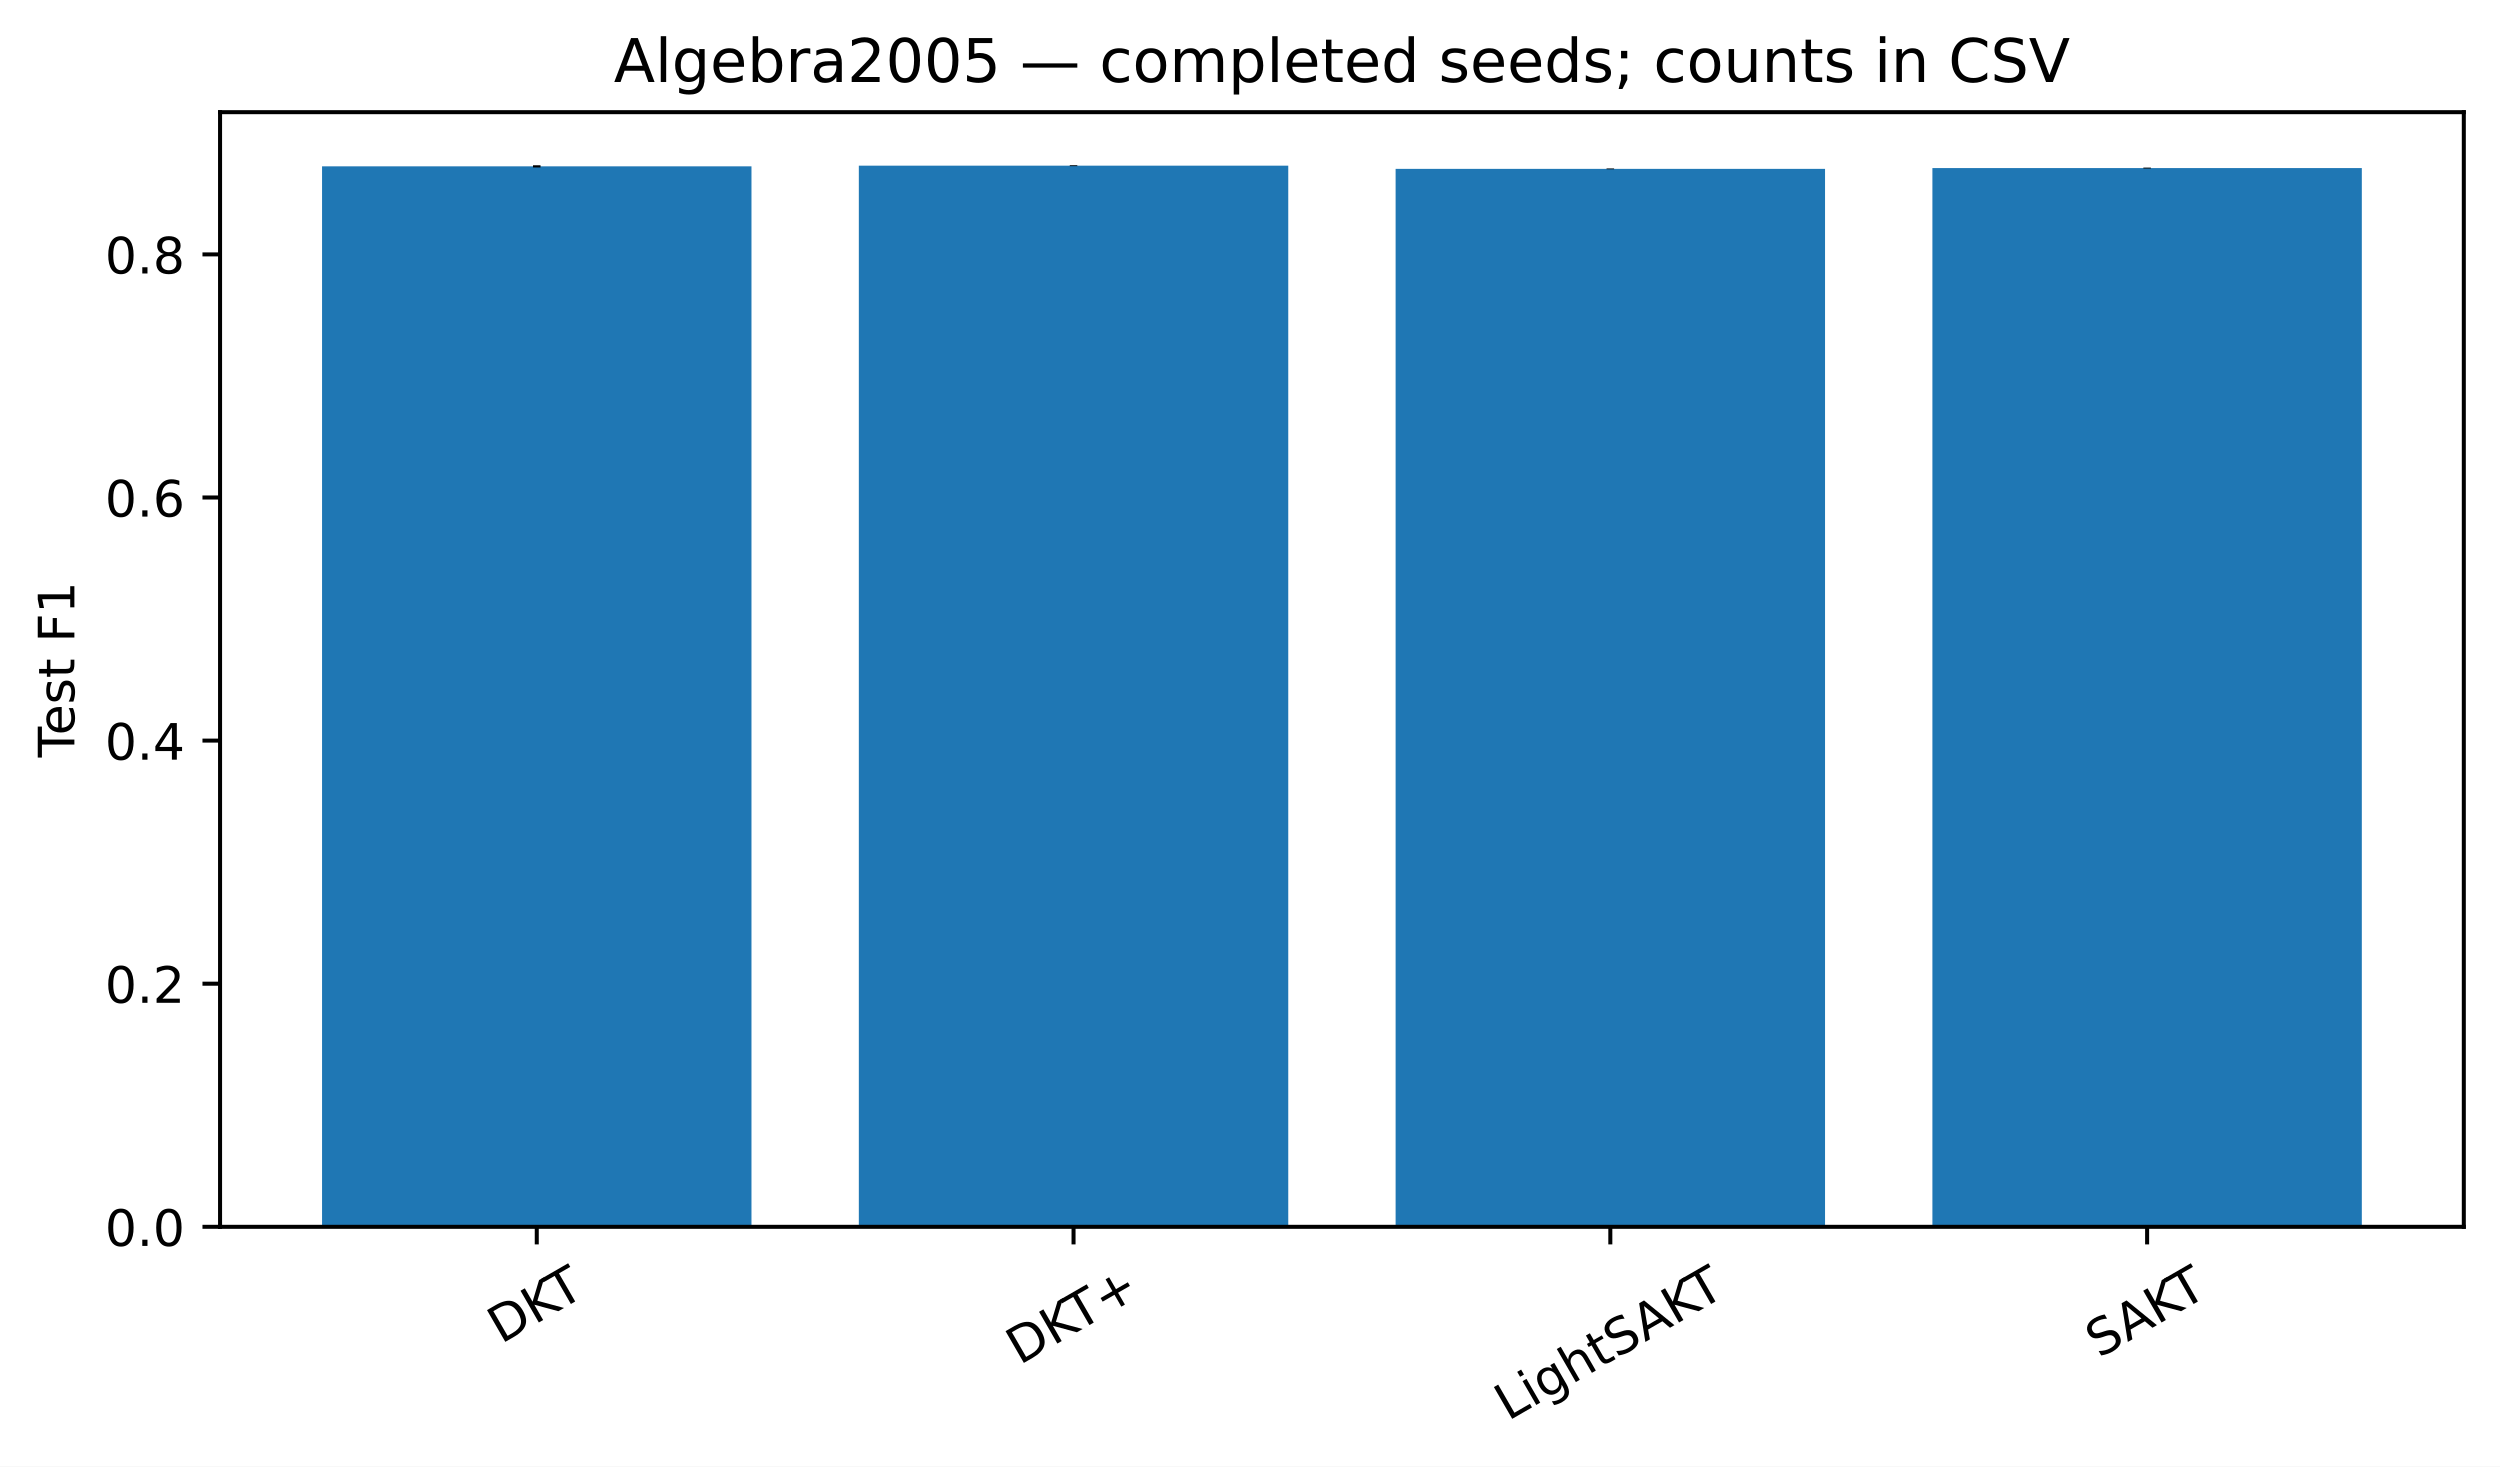
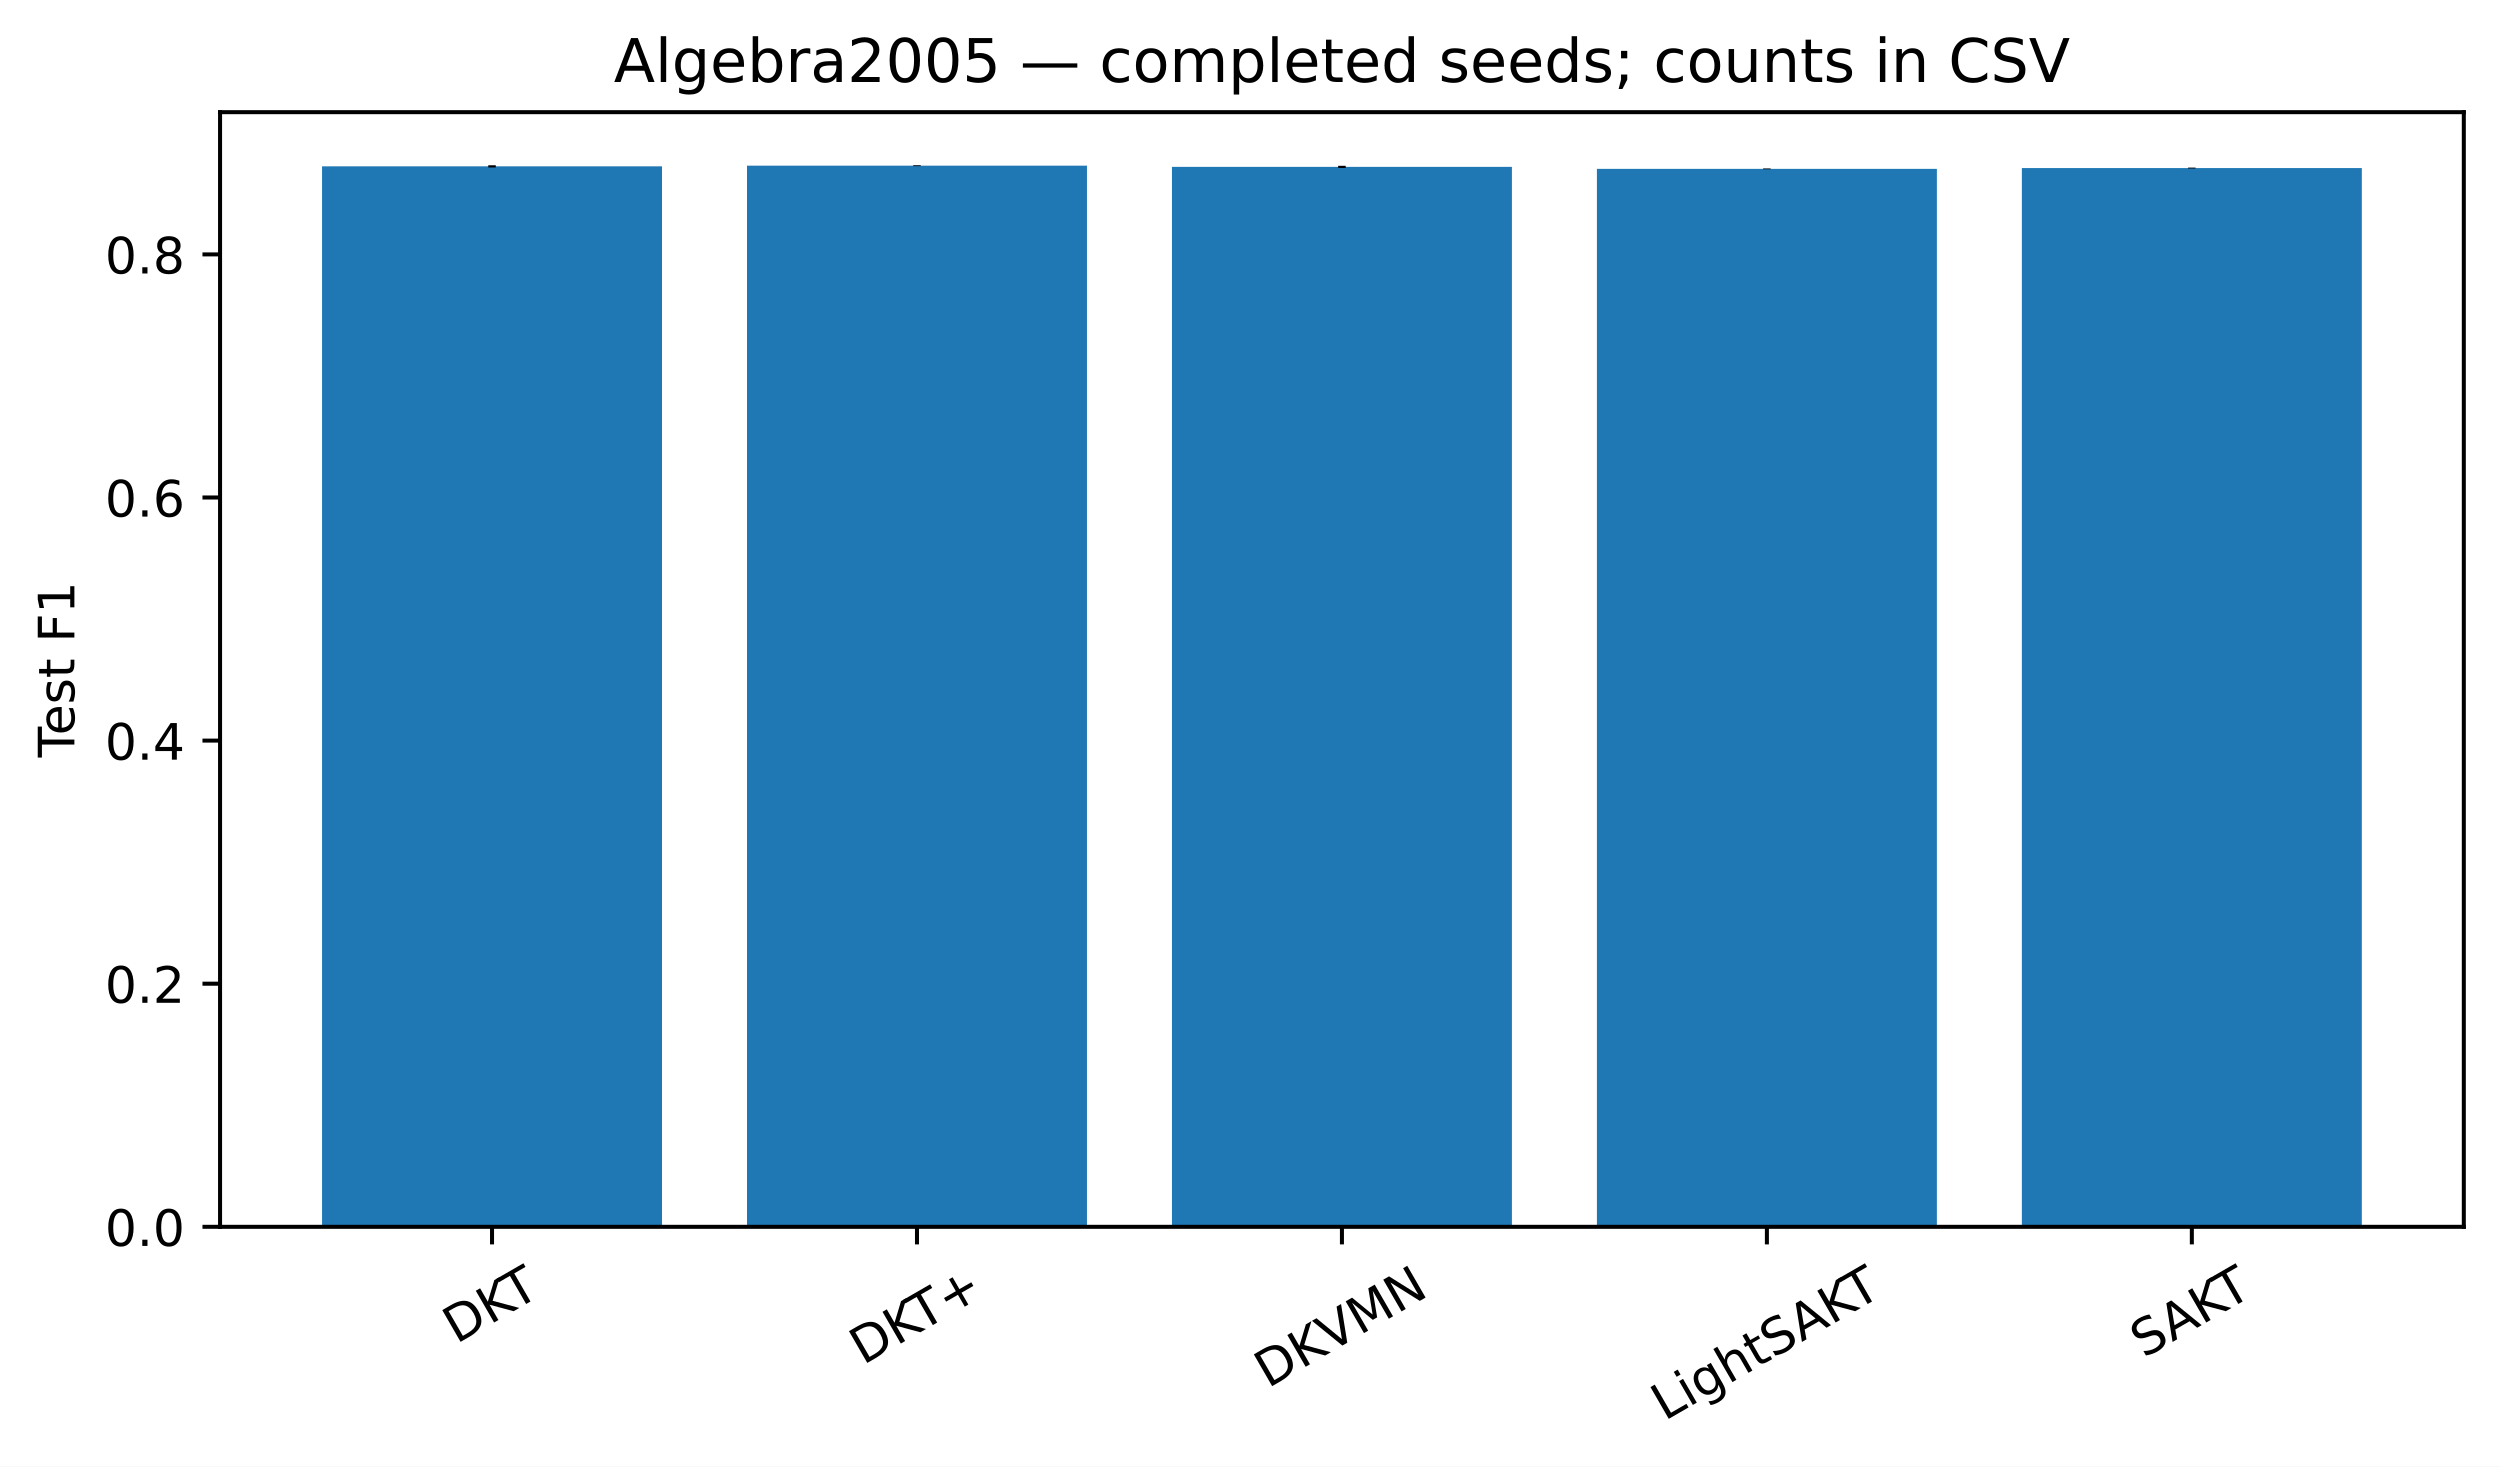
<svg xmlns="http://www.w3.org/2000/svg" xmlns:xlink="http://www.w3.org/1999/xlink" width="497.381pt" height="291.771pt" viewBox="0 0 497.381 291.771" version="1.1">
  <defs>
    <style type="text/css">*{stroke-linejoin: round; stroke-linecap: butt}</style>
  </defs>
  <g id="figure_1">
    <g id="patch_1">
      <path d="M 0 291.771  L 497.381 291.771  L 497.381 0  L 0 0  z " style="fill: #ffffff" />
    </g>
    <g id="axes_1">
      <g id="patch_2">
        <path d="M 43.781 244.078  L 490.181 244.078  L 490.181 22.318  L 43.781 22.318  z " style="fill: #ffffff" />
      </g>
      <g id="patch_3">
-         <path d="M 64.072 244.078  L 149.508 244.078  L 149.508 33.098  L 64.072 33.098  z " clip-path="url(#pa6c4ea3e25)" style="fill: #1f77b4" />
+         <path d="M 64.072 244.078  L 131.709 244.078  L 131.709 33.098  L 64.072 33.098  z " clip-path="url(#pa6c4ea3e25)" style="fill: #1f77b4" />
      </g>
      <g id="patch_4">
-         <path d="M 170.866 244.078  L 256.302 244.078  L 256.302 32.962  L 170.866 32.962  z " clip-path="url(#pa6c4ea3e25)" style="fill: #1f77b4" />
+         <path d="M 148.618 244.078  L 216.254 244.078  L 216.254 32.962  L 148.618 32.962  z " clip-path="url(#pa6c4ea3e25)" style="fill: #1f77b4" />
      </g>
      <g id="patch_5">
-         <path d="M 277.661 244.078  L 363.096 244.078  L 363.096 33.597  L 277.661 33.597  z " clip-path="url(#pa6c4ea3e25)" style="fill: #1f77b4" />
+         <path d="M 233.163 244.078  L 300.799 244.078  L 300.799 33.204  L 233.163 33.204  z " clip-path="url(#pa6c4ea3e25)" style="fill: #1f77b4" />
      </g>
      <g id="patch_6">
-         <path d="M 384.455 244.078  L 469.89 244.078  L 469.89 33.439  L 384.455 33.439  z " clip-path="url(#pa6c4ea3e25)" style="fill: #1f77b4" />
+         <path d="M 317.709 244.078  L 385.345 244.078  L 385.345 33.597  L 317.709 33.597  z " clip-path="url(#pa6c4ea3e25)" style="fill: #1f77b4" />
+       </g>
+       <g id="patch_7">
+         <path d="M 402.254 244.078  L 469.89 244.078  L 469.89 33.439  L 402.254 33.439  z " clip-path="url(#pa6c4ea3e25)" style="fill: #1f77b4" />
      </g>
      <g id="matplotlib.axis_1">
        <g id="xtick_1">
          <g id="line2d_1">
            <defs>
              <path id="m38be9c3dd9" d="M 0 0  L 0 3.5  " style="stroke: #000000; stroke-width: 0.8" />
            </defs>
            <g>
-               <use xlink:href="#m38be9c3dd9" x="106.79" y="244.078" style="stroke: #000000; stroke-width: 0.8" />
+               <use xlink:href="#m38be9c3dd9" x="97.89" y="244.078" style="stroke: #000000; stroke-width: 0.8" />
            </g>
          </g>
          <g id="text_1">
-             <g transform="translate(99.68656 267.4539) rotate(-30) scale(0.1 -0.1)">
+             <g transform="translate(90.78704 267.4539) rotate(-30) scale(0.1 -0.1)">
              <defs>
                <path id="DejaVuSans-44" d="M 1259 4147  L 1259 519  L 2022 519  Q 2988 519 3436 956  Q 3884 1394 3884 2338  Q 3884 3275 3436 3711  Q 2988 4147 2022 4147  L 1259 4147  z M 628 4666  L 1925 4666  Q 3281 4666 3915 4102  Q 4550 3538 4550 2338  Q 4550 1131 3912 565  Q 3275 0 1925 0  L 628 0  L 628 4666  z " transform="scale(0.015625)" />
                <path id="DejaVuSans-4b" d="M 628 4666  L 1259 4666  L 1259 2694  L 3353 4666  L 4166 4666  L 1850 2491  L 4331 0  L 3500 0  L 1259 2247  L 1259 0  L 628 0  L 628 4666  z " transform="scale(0.015625)" />
                <path id="DejaVuSans-54" d="M -19 4666  L 3928 4666  L 3928 4134  L 2272 4134  L 2272 0  L 1638 0  L 1638 4134  L -19 4134  L -19 4666  z " transform="scale(0.015625)" />
              </defs>
              <use xlink:href="#DejaVuSans-44" />
              <use xlink:href="#DejaVuSans-4b" x="77.002" />
              <use xlink:href="#DejaVuSans-54" x="134.828" />
            </g>
          </g>
        </g>
        <g id="xtick_2">
          <g id="line2d_2">
            <g>
-               <use xlink:href="#m38be9c3dd9" x="213.584" y="244.078" style="stroke: #000000; stroke-width: 0.8" />
+               <use xlink:href="#m38be9c3dd9" x="182.436" y="244.078" style="stroke: #000000; stroke-width: 0.8" />
            </g>
          </g>
          <g id="text_2">
-             <g transform="translate(202.8523 271.6437) rotate(-30) scale(0.1 -0.1)">
+             <g transform="translate(171.704 271.6437) rotate(-30) scale(0.1 -0.1)">
              <defs>
                <path id="DejaVuSans-2b" d="M 2944 4013  L 2944 2272  L 4684 2272  L 4684 1741  L 2944 1741  L 2944 0  L 2419 0  L 2419 1741  L 678 1741  L 678 2272  L 2419 2272  L 2419 4013  L 2944 4013  z " transform="scale(0.015625)" />
              </defs>
              <use xlink:href="#DejaVuSans-44" />
              <use xlink:href="#DejaVuSans-4b" x="77.002" />
              <use xlink:href="#DejaVuSans-54" x="134.828" />
              <use xlink:href="#DejaVuSans-2b" x="195.912" />
            </g>
          </g>
        </g>
        <g id="xtick_3">
          <g id="line2d_3">
            <g>
-               <use xlink:href="#m38be9c3dd9" x="320.378" y="244.078" style="stroke: #000000; stroke-width: 0.8" />
+               <use xlink:href="#m38be9c3dd9" x="266.981" y="244.078" style="stroke: #000000; stroke-width: 0.8" />
            </g>
          </g>
          <g id="text_3">
-             <g transform="translate(300.0107 282.7703) rotate(-30) scale(0.1 -0.1)">
+             <g transform="translate(252.2495 276.2625) rotate(-30) scale(0.1 -0.1)">
+               <defs>
+                 <path id="DejaVuSans-56" d="M 1831 0  L 50 4666  L 709 4666  L 2188 738  L 3669 4666  L 4325 4666  L 2547 0  L 1831 0  z " transform="scale(0.015625)" />
+                 <path id="DejaVuSans-4d" d="M 628 4666  L 1569 4666  L 2759 1491  L 3956 4666  L 4897 4666  L 4897 0  L 4281 0  L 4281 4097  L 3078 897  L 2444 897  L 1241 4097  L 1241 0  L 628 0  L 628 4666  z " transform="scale(0.015625)" />
+                 <path id="DejaVuSans-4e" d="M 628 4666  L 1478 4666  L 3547 763  L 3547 4666  L 4159 4666  L 4159 0  L 3309 0  L 1241 3903  L 1241 0  L 628 0  L 628 4666  z " transform="scale(0.015625)" />
+               </defs>
+               <use xlink:href="#DejaVuSans-44" />
+               <use xlink:href="#DejaVuSans-4b" x="77.002" />
+               <use xlink:href="#DejaVuSans-56" x="142.578" />
+               <use xlink:href="#DejaVuSans-4d" x="210.986" />
+               <use xlink:href="#DejaVuSans-4e" x="297.266" />
+             </g>
+           </g>
+         </g>
+         <g id="xtick_4">
+           <g id="line2d_4">
+             <g>
+               <use xlink:href="#m38be9c3dd9" x="351.527" y="244.078" style="stroke: #000000; stroke-width: 0.8" />
+             </g>
+           </g>
+           <g id="text_4">
+             <g transform="translate(331.159 282.7703) rotate(-30) scale(0.1 -0.1)">
              <defs>
                <path id="DejaVuSans-4c" d="M 628 4666  L 1259 4666  L 1259 531  L 3531 531  L 3531 0  L 628 0  L 628 4666  z " transform="scale(0.015625)" />
                <path id="DejaVuSans-69" d="M 603 3500  L 1178 3500  L 1178 0  L 603 0  L 603 3500  z M 603 4863  L 1178 4863  L 1178 4134  L 603 4134  L 603 4863  z " transform="scale(0.015625)" />
                <path id="DejaVuSans-67" d="M 2906 1791  Q 2906 2416 2648 2759  Q 2391 3103 1925 3103  Q 1463 3103 1205 2759  Q 947 2416 947 1791  Q 947 1169 1205 825  Q 1463 481 1925 481  Q 2391 481 2648 825  Q 2906 1169 2906 1791  z M 3481 434  Q 3481 -459 3084 -895  Q 2688 -1331 1869 -1331  Q 1566 -1331 1297 -1286  Q 1028 -1241 775 -1147  L 775 -588  Q 1028 -725 1275 -790  Q 1522 -856 1778 -856  Q 2344 -856 2625 -561  Q 2906 -266 2906 331  L 2906 616  Q 2728 306 2450 153  Q 2172 0 1784 0  Q 1141 0 747 490  Q 353 981 353 1791  Q 353 2603 747 3093  Q 1141 3584 1784 3584  Q 2172 3584 2450 3431  Q 2728 3278 2906 2969  L 2906 3500  L 3481 3500  L 3481 434  z " transform="scale(0.015625)" />
                <path id="DejaVuSans-68" d="M 3513 2113  L 3513 0  L 2938 0  L 2938 2094  Q 2938 2591 2744 2837  Q 2550 3084 2163 3084  Q 1697 3084 1428 2787  Q 1159 2491 1159 1978  L 1159 0  L 581 0  L 581 4863  L 1159 4863  L 1159 2956  Q 1366 3272 1645 3428  Q 1925 3584 2291 3584  Q 2894 3584 3203 3211  Q 3513 2838 3513 2113  z " transform="scale(0.015625)" />
                <path id="DejaVuSans-74" d="M 1172 4494  L 1172 3500  L 2356 3500  L 2356 3053  L 1172 3053  L 1172 1153  Q 1172 725 1289 603  Q 1406 481 1766 481  L 2356 481  L 2356 0  L 1766 0  Q 1100 0 847 248  Q 594 497 594 1153  L 594 3053  L 172 3053  L 172 3500  L 594 3500  L 594 4494  L 1172 4494  z " transform="scale(0.015625)" />
                <path id="DejaVuSans-53" d="M 3425 4513  L 3425 3897  Q 3066 4069 2747 4153  Q 2428 4238 2131 4238  Q 1616 4238 1336 4038  Q 1056 3838 1056 3469  Q 1056 3159 1242 3001  Q 1428 2844 1947 2747  L 2328 2669  Q 3034 2534 3370 2195  Q 3706 1856 3706 1288  Q 3706 609 3251 259  Q 2797 -91 1919 -91  Q 1588 -91 1214 -16  Q 841 59 441 206  L 441 856  Q 825 641 1194 531  Q 1563 422 1919 422  Q 2459 422 2753 634  Q 3047 847 3047 1241  Q 3047 1584 2836 1778  Q 2625 1972 2144 2069  L 1759 2144  Q 1053 2284 737 2584  Q 422 2884 422 3419  Q 422 4038 858 4394  Q 1294 4750 2059 4750  Q 2388 4750 2728 4690  Q 3069 4631 3425 4513  z " transform="scale(0.015625)" />
                <path id="DejaVuSans-41" d="M 2188 4044  L 1331 1722  L 3047 1722  L 2188 4044  z M 1831 4666  L 2547 4666  L 4325 0  L 3669 0  L 3244 1197  L 1141 1197  L 716 0  L 50 0  L 1831 4666  z " transform="scale(0.015625)" />
              </defs>
              <use xlink:href="#DejaVuSans-4c" />
              <use xlink:href="#DejaVuSans-69" x="55.713" />
              <use xlink:href="#DejaVuSans-67" x="83.496" />
              <use xlink:href="#DejaVuSans-68" x="146.973" />
              <use xlink:href="#DejaVuSans-74" x="210.352" />
              <use xlink:href="#DejaVuSans-53" x="249.561" />
              <use xlink:href="#DejaVuSans-41" x="314.912" />
              <use xlink:href="#DejaVuSans-4b" x="383.32" />
              <use xlink:href="#DejaVuSans-54" x="441.146" />
            </g>
          </g>
        </g>
-         <g id="xtick_4">
-           <g id="line2d_4">
-             <g>
-               <use xlink:href="#m38be9c3dd9" x="427.173" y="244.078" style="stroke: #000000; stroke-width: 0.8" />
-             </g>
-           </g>
-           <g id="text_4">
-             <g transform="translate(417.6113 270.2922) rotate(-30) scale(0.1 -0.1)">
+         <g id="xtick_5">
+           <g id="line2d_5">
+             <g>
+               <use xlink:href="#m38be9c3dd9" x="436.072" y="244.078" style="stroke: #000000; stroke-width: 0.8" />
+             </g>
+           </g>
+           <g id="text_5">
+             <g transform="translate(426.5108 270.2922) rotate(-30) scale(0.1 -0.1)">
              <use xlink:href="#DejaVuSans-53" />
              <use xlink:href="#DejaVuSans-41" x="65.352" />
              <use xlink:href="#DejaVuSans-4b" x="133.76" />
              <use xlink:href="#DejaVuSans-54" x="191.586" />
            </g>
          </g>
        </g>
      </g>
      <g id="matplotlib.axis_2">
        <g id="ytick_1">
-           <g id="line2d_5">
+           <g id="line2d_6">
            <defs>
              <path id="m2582f6ab5c" d="M 0 0  L -3.5 0  " style="stroke: #000000; stroke-width: 0.8" />
            </defs>
            <g>
              <use xlink:href="#m2582f6ab5c" x="43.781" y="244.078" style="stroke: #000000; stroke-width: 0.8" />
            </g>
          </g>
-           <g id="text_5">
+           <g id="text_6">
            <g transform="translate(20.87813 247.8773) scale(0.1 -0.1)">
              <defs>
                <path id="DejaVuSans-30" d="M 2034 4250  Q 1547 4250 1301 3770  Q 1056 3291 1056 2328  Q 1056 1369 1301 889  Q 1547 409 2034 409  Q 2525 409 2770 889  Q 3016 1369 3016 2328  Q 3016 3291 2770 3770  Q 2525 4250 2034 4250  z M 2034 4750  Q 2819 4750 3233 4129  Q 3647 3509 3647 2328  Q 3647 1150 3233 529  Q 2819 -91 2034 -91  Q 1250 -91 836 529  Q 422 1150 422 2328  Q 422 3509 836 4129  Q 1250 4750 2034 4750  z " transform="scale(0.015625)" />
                <path id="DejaVuSans-2e" d="M 684 794  L 1344 794  L 1344 0  L 684 0  L 684 794  z " transform="scale(0.015625)" />
              </defs>
              <use xlink:href="#DejaVuSans-30" />
              <use xlink:href="#DejaVuSans-2e" x="63.623" />
              <use xlink:href="#DejaVuSans-30" x="95.41" />
            </g>
          </g>
        </g>
        <g id="ytick_2">
-           <g id="line2d_6">
+           <g id="line2d_7">
            <g>
              <use xlink:href="#m2582f6ab5c" x="43.781" y="195.711" style="stroke: #000000; stroke-width: 0.8" />
            </g>
          </g>
-           <g id="text_6">
+           <g id="text_7">
            <g transform="translate(20.87813 199.5107) scale(0.1 -0.1)">
              <defs>
                <path id="DejaVuSans-32" d="M 1228 531  L 3431 531  L 3431 0  L 469 0  L 469 531  Q 828 903 1448 1529  Q 2069 2156 2228 2338  Q 2531 2678 2651 2914  Q 2772 3150 2772 3378  Q 2772 3750 2511 3984  Q 2250 4219 1831 4219  Q 1534 4219 1204 4116  Q 875 4013 500 3803  L 500 4441  Q 881 4594 1212 4672  Q 1544 4750 1819 4750  Q 2544 4750 2975 4387  Q 3406 4025 3406 3419  Q 3406 3131 3298 2873  Q 3191 2616 2906 2266  Q 2828 2175 2409 1742  Q 1991 1309 1228 531  z " transform="scale(0.015625)" />
              </defs>
              <use xlink:href="#DejaVuSans-30" />
              <use xlink:href="#DejaVuSans-2e" x="63.623" />
              <use xlink:href="#DejaVuSans-32" x="95.41" />
            </g>
          </g>
        </g>
        <g id="ytick_3">
-           <g id="line2d_7">
+           <g id="line2d_8">
            <g>
              <use xlink:href="#m2582f6ab5c" x="43.781" y="147.345" style="stroke: #000000; stroke-width: 0.8" />
            </g>
          </g>
-           <g id="text_7">
+           <g id="text_8">
            <g transform="translate(20.87813 151.144) scale(0.1 -0.1)">
              <defs>
                <path id="DejaVuSans-34" d="M 2419 4116  L 825 1625  L 2419 1625  L 2419 4116  z M 2253 4666  L 3047 4666  L 3047 1625  L 3713 1625  L 3713 1100  L 3047 1100  L 3047 0  L 2419 0  L 2419 1100  L 313 1100  L 313 1709  L 2253 4666  z " transform="scale(0.015625)" />
              </defs>
              <use xlink:href="#DejaVuSans-30" />
              <use xlink:href="#DejaVuSans-2e" x="63.623" />
              <use xlink:href="#DejaVuSans-34" x="95.41" />
            </g>
          </g>
        </g>
        <g id="ytick_4">
-           <g id="line2d_8">
+           <g id="line2d_9">
            <g>
              <use xlink:href="#m2582f6ab5c" x="43.781" y="98.978" style="stroke: #000000; stroke-width: 0.8" />
            </g>
          </g>
-           <g id="text_8">
+           <g id="text_9">
            <g transform="translate(20.87813 102.7774) scale(0.1 -0.1)">
              <defs>
                <path id="DejaVuSans-36" d="M 2113 2584  Q 1688 2584 1439 2293  Q 1191 2003 1191 1497  Q 1191 994 1439 701  Q 1688 409 2113 409  Q 2538 409 2786 701  Q 3034 994 3034 1497  Q 3034 2003 2786 2293  Q 2538 2584 2113 2584  z M 3366 4563  L 3366 3988  Q 3128 4100 2886 4159  Q 2644 4219 2406 4219  Q 1781 4219 1451 3797  Q 1122 3375 1075 2522  Q 1259 2794 1537 2939  Q 1816 3084 2150 3084  Q 2853 3084 3261 2657  Q 3669 2231 3669 1497  Q 3669 778 3244 343  Q 2819 -91 2113 -91  Q 1303 -91 875 529  Q 447 1150 447 2328  Q 447 3434 972 4092  Q 1497 4750 2381 4750  Q 2619 4750 2861 4703  Q 3103 4656 3366 4563  z " transform="scale(0.015625)" />
              </defs>
              <use xlink:href="#DejaVuSans-30" />
              <use xlink:href="#DejaVuSans-2e" x="63.623" />
              <use xlink:href="#DejaVuSans-36" x="95.41" />
            </g>
          </g>
        </g>
        <g id="ytick_5">
-           <g id="line2d_9">
+           <g id="line2d_10">
            <g>
              <use xlink:href="#m2582f6ab5c" x="43.781" y="50.612" style="stroke: #000000; stroke-width: 0.8" />
            </g>
          </g>
-           <g id="text_9">
+           <g id="text_10">
            <g transform="translate(20.87813 54.41075) scale(0.1 -0.1)">
              <defs>
                <path id="DejaVuSans-38" d="M 2034 2216  Q 1584 2216 1326 1975  Q 1069 1734 1069 1313  Q 1069 891 1326 650  Q 1584 409 2034 409  Q 2484 409 2743 651  Q 3003 894 3003 1313  Q 3003 1734 2745 1975  Q 2488 2216 2034 2216  z M 1403 2484  Q 997 2584 770 2862  Q 544 3141 544 3541  Q 544 4100 942 4425  Q 1341 4750 2034 4750  Q 2731 4750 3128 4425  Q 3525 4100 3525 3541  Q 3525 3141 3298 2862  Q 3072 2584 2669 2484  Q 3125 2378 3379 2068  Q 3634 1759 3634 1313  Q 3634 634 3220 271  Q 2806 -91 2034 -91  Q 1263 -91 848 271  Q 434 634 434 1313  Q 434 1759 690 2068  Q 947 2378 1403 2484  z M 1172 3481  Q 1172 3119 1398 2916  Q 1625 2713 2034 2713  Q 2441 2713 2670 2916  Q 2900 3119 2900 3481  Q 2900 3844 2670 4047  Q 2441 4250 2034 4250  Q 1625 4250 1398 4047  Q 1172 3844 1172 3481  z " transform="scale(0.015625)" />
              </defs>
              <use xlink:href="#DejaVuSans-30" />
              <use xlink:href="#DejaVuSans-2e" x="63.623" />
              <use xlink:href="#DejaVuSans-38" x="95.41" />
            </g>
          </g>
        </g>
-         <g id="text_10">
+         <g id="text_11">
          <g transform="translate(14.79844 150.6895) rotate(-90) scale(0.1 -0.1)">
            <defs>
              <path id="DejaVuSans-65" d="M 3597 1894  L 3597 1613  L 953 1613  Q 991 1019 1311 708  Q 1631 397 2203 397  Q 2534 397 2845 478  Q 3156 559 3463 722  L 3463 178  Q 3153 47 2828 -22  Q 2503 -91 2169 -91  Q 1331 -91 842 396  Q 353 884 353 1716  Q 353 2575 817 3079  Q 1281 3584 2069 3584  Q 2775 3584 3186 3129  Q 3597 2675 3597 1894  z M 3022 2063  Q 3016 2534 2758 2815  Q 2500 3097 2075 3097  Q 1594 3097 1305 2825  Q 1016 2553 972 2059  L 3022 2063  z " transform="scale(0.015625)" />
              <path id="DejaVuSans-73" d="M 2834 3397  L 2834 2853  Q 2591 2978 2328 3040  Q 2066 3103 1784 3103  Q 1356 3103 1142 2972  Q 928 2841 928 2578  Q 928 2378 1081 2264  Q 1234 2150 1697 2047  L 1894 2003  Q 2506 1872 2764 1633  Q 3022 1394 3022 966  Q 3022 478 2636 193  Q 2250 -91 1575 -91  Q 1294 -91 989 -36  Q 684 19 347 128  L 347 722  Q 666 556 975 473  Q 1284 391 1588 391  Q 1994 391 2212 530  Q 2431 669 2431 922  Q 2431 1156 2273 1281  Q 2116 1406 1581 1522  L 1381 1569  Q 847 1681 609 1914  Q 372 2147 372 2553  Q 372 3047 722 3315  Q 1072 3584 1716 3584  Q 2034 3584 2315 3537  Q 2597 3491 2834 3397  z " transform="scale(0.015625)" />
              <path id="DejaVuSans-20" transform="scale(0.015625)" />
              <path id="DejaVuSans-46" d="M 628 4666  L 3309 4666  L 3309 4134  L 1259 4134  L 1259 2759  L 3109 2759  L 3109 2228  L 1259 2228  L 1259 0  L 628 0  L 628 4666  z " transform="scale(0.015625)" />
              <path id="DejaVuSans-31" d="M 794 531  L 1825 531  L 1825 4091  L 703 3866  L 703 4441  L 1819 4666  L 2450 4666  L 2450 531  L 3481 531  L 3481 0  L 794 0  L 794 531  z " transform="scale(0.015625)" />
            </defs>
            <use xlink:href="#DejaVuSans-54" />
            <use xlink:href="#DejaVuSans-65" x="44.084" />
            <use xlink:href="#DejaVuSans-73" x="105.607" />
            <use xlink:href="#DejaVuSans-74" x="157.707" />
            <use xlink:href="#DejaVuSans-20" x="196.916" />
            <use xlink:href="#DejaVuSans-46" x="228.703" />
            <use xlink:href="#DejaVuSans-31" x="286.223" />
          </g>
        </g>
      </g>
      <g id="LineCollection_1">
-         <path d="M 106.79 33.313  L 106.79 32.882  " clip-path="url(#pa6c4ea3e25)" style="fill: none; stroke: #000000; stroke-width: 1.5" />
-         <path d="M 213.584 33.046  L 213.584 32.878  " clip-path="url(#pa6c4ea3e25)" style="fill: none; stroke: #000000; stroke-width: 1.5" />
-         <path d="M 320.378 33.682  L 320.378 33.512  " clip-path="url(#pa6c4ea3e25)" style="fill: none; stroke: #000000; stroke-width: 1.5" />
-         <path d="M 427.173 33.529  L 427.173 33.349  " clip-path="url(#pa6c4ea3e25)" style="fill: none; stroke: #000000; stroke-width: 1.5" />
-       </g>
-       <g id="patch_7">
+         <path d="M 97.89 33.313  L 97.89 32.882  " clip-path="url(#pa6c4ea3e25)" style="fill: none; stroke: #000000; stroke-width: 1.5" />
+         <path d="M 182.436 33.046  L 182.436 32.878  " clip-path="url(#pa6c4ea3e25)" style="fill: none; stroke: #000000; stroke-width: 1.5" />
+         <path d="M 266.981 33.422  L 266.981 32.985  " clip-path="url(#pa6c4ea3e25)" style="fill: none; stroke: #000000; stroke-width: 1.5" />
+         <path d="M 351.527 33.682  L 351.527 33.512  " clip-path="url(#pa6c4ea3e25)" style="fill: none; stroke: #000000; stroke-width: 1.5" />
+         <path d="M 436.072 33.529  L 436.072 33.349  " clip-path="url(#pa6c4ea3e25)" style="fill: none; stroke: #000000; stroke-width: 1.5" />
+       </g>
+       <g id="patch_8">
        <path d="M 43.781 244.078  L 43.781 22.318  " style="fill: none; stroke: #000000; stroke-width: 0.8; stroke-linejoin: miter; stroke-linecap: square" />
      </g>
-       <g id="patch_8">
+       <g id="patch_9">
        <path d="M 490.181 244.078  L 490.181 22.318  " style="fill: none; stroke: #000000; stroke-width: 0.8; stroke-linejoin: miter; stroke-linecap: square" />
      </g>
-       <g id="patch_9">
+       <g id="patch_10">
        <path d="M 43.781 244.078  L 490.181 244.078  " style="fill: none; stroke: #000000; stroke-width: 0.8; stroke-linejoin: miter; stroke-linecap: square" />
      </g>
-       <g id="patch_10">
+       <g id="patch_11">
        <path d="M 43.781 22.318  L 490.181 22.318  " style="fill: none; stroke: #000000; stroke-width: 0.8; stroke-linejoin: miter; stroke-linecap: square" />
      </g>
-       <g id="text_11">
+       <g id="text_12">
        <g transform="translate(122.1188 16.31812) scale(0.12 -0.12)">
          <defs>
            <path id="DejaVuSans-6c" d="M 603 4863  L 1178 4863  L 1178 0  L 603 0  L 603 4863  z " transform="scale(0.015625)" />
            <path id="DejaVuSans-62" d="M 3116 1747  Q 3116 2381 2855 2742  Q 2594 3103 2138 3103  Q 1681 3103 1420 2742  Q 1159 2381 1159 1747  Q 1159 1113 1420 752  Q 1681 391 2138 391  Q 2594 391 2855 752  Q 3116 1113 3116 1747  z M 1159 2969  Q 1341 3281 1617 3432  Q 1894 3584 2278 3584  Q 2916 3584 3314 3078  Q 3713 2572 3713 1747  Q 3713 922 3314 415  Q 2916 -91 2278 -91  Q 1894 -91 1617 61  Q 1341 213 1159 525  L 1159 0  L 581 0  L 581 4863  L 1159 4863  L 1159 2969  z " transform="scale(0.015625)" />
            <path id="DejaVuSans-72" d="M 2631 2963  Q 2534 3019 2420 3045  Q 2306 3072 2169 3072  Q 1681 3072 1420 2755  Q 1159 2438 1159 1844  L 1159 0  L 581 0  L 581 3500  L 1159 3500  L 1159 2956  Q 1341 3275 1631 3429  Q 1922 3584 2338 3584  Q 2397 3584 2469 3576  Q 2541 3569 2628 3553  L 2631 2963  z " transform="scale(0.015625)" />
            <path id="DejaVuSans-61" d="M 2194 1759  Q 1497 1759 1228 1600  Q 959 1441 959 1056  Q 959 750 1161 570  Q 1363 391 1709 391  Q 2188 391 2477 730  Q 2766 1069 2766 1631  L 2766 1759  L 2194 1759  z M 3341 1997  L 3341 0  L 2766 0  L 2766 531  Q 2569 213 2275 61  Q 1981 -91 1556 -91  Q 1019 -91 701 211  Q 384 513 384 1019  Q 384 1609 779 1909  Q 1175 2209 1959 2209  L 2766 2209  L 2766 2266  Q 2766 2663 2505 2880  Q 2244 3097 1772 3097  Q 1472 3097 1187 3025  Q 903 2953 641 2809  L 641 3341  Q 956 3463 1253 3523  Q 1550 3584 1831 3584  Q 2591 3584 2966 3190  Q 3341 2797 3341 1997  z " transform="scale(0.015625)" />
            <path id="DejaVuSans-35" d="M 691 4666  L 3169 4666  L 3169 4134  L 1269 4134  L 1269 2991  Q 1406 3038 1543 3061  Q 1681 3084 1819 3084  Q 2600 3084 3056 2656  Q 3513 2228 3513 1497  Q 3513 744 3044 326  Q 2575 -91 1722 -91  Q 1428 -91 1123 -41  Q 819 9 494 109  L 494 744  Q 775 591 1075 516  Q 1375 441 1709 441  Q 2250 441 2565 725  Q 2881 1009 2881 1497  Q 2881 1984 2565 2268  Q 2250 2553 1709 2553  Q 1456 2553 1204 2497  Q 953 2441 691 2322  L 691 4666  z " transform="scale(0.015625)" />
            <path id="DejaVuSans-2014" d="M 313 1978  L 6088 1978  L 6088 1528  L 313 1528  L 313 1978  z " transform="scale(0.015625)" />
            <path id="DejaVuSans-63" d="M 3122 3366  L 3122 2828  Q 2878 2963 2633 3030  Q 2388 3097 2138 3097  Q 1578 3097 1268 2742  Q 959 2388 959 1747  Q 959 1106 1268 751  Q 1578 397 2138 397  Q 2388 397 2633 464  Q 2878 531 3122 666  L 3122 134  Q 2881 22 2623 -34  Q 2366 -91 2075 -91  Q 1284 -91 818 406  Q 353 903 353 1747  Q 353 2603 823 3093  Q 1294 3584 2113 3584  Q 2378 3584 2631 3529  Q 2884 3475 3122 3366  z " transform="scale(0.015625)" />
            <path id="DejaVuSans-6f" d="M 1959 3097  Q 1497 3097 1228 2736  Q 959 2375 959 1747  Q 959 1119 1226 758  Q 1494 397 1959 397  Q 2419 397 2687 759  Q 2956 1122 2956 1747  Q 2956 2369 2687 2733  Q 2419 3097 1959 3097  z M 1959 3584  Q 2709 3584 3137 3096  Q 3566 2609 3566 1747  Q 3566 888 3137 398  Q 2709 -91 1959 -91  Q 1206 -91 779 398  Q 353 888 353 1747  Q 353 2609 779 3096  Q 1206 3584 1959 3584  z " transform="scale(0.015625)" />
            <path id="DejaVuSans-6d" d="M 3328 2828  Q 3544 3216 3844 3400  Q 4144 3584 4550 3584  Q 5097 3584 5394 3201  Q 5691 2819 5691 2113  L 5691 0  L 5113 0  L 5113 2094  Q 5113 2597 4934 2840  Q 4756 3084 4391 3084  Q 3944 3084 3684 2787  Q 3425 2491 3425 1978  L 3425 0  L 2847 0  L 2847 2094  Q 2847 2600 2669 2842  Q 2491 3084 2119 3084  Q 1678 3084 1418 2786  Q 1159 2488 1159 1978  L 1159 0  L 581 0  L 581 3500  L 1159 3500  L 1159 2956  Q 1356 3278 1631 3431  Q 1906 3584 2284 3584  Q 2666 3584 2933 3390  Q 3200 3197 3328 2828  z " transform="scale(0.015625)" />
            <path id="DejaVuSans-70" d="M 1159 525  L 1159 -1331  L 581 -1331  L 581 3500  L 1159 3500  L 1159 2969  Q 1341 3281 1617 3432  Q 1894 3584 2278 3584  Q 2916 3584 3314 3078  Q 3713 2572 3713 1747  Q 3713 922 3314 415  Q 2916 -91 2278 -91  Q 1894 -91 1617 61  Q 1341 213 1159 525  z M 3116 1747  Q 3116 2381 2855 2742  Q 2594 3103 2138 3103  Q 1681 3103 1420 2742  Q 1159 2381 1159 1747  Q 1159 1113 1420 752  Q 1681 391 2138 391  Q 2594 391 2855 752  Q 3116 1113 3116 1747  z " transform="scale(0.015625)" />
            <path id="DejaVuSans-64" d="M 2906 2969  L 2906 4863  L 3481 4863  L 3481 0  L 2906 0  L 2906 525  Q 2725 213 2448 61  Q 2172 -91 1784 -91  Q 1150 -91 751 415  Q 353 922 353 1747  Q 353 2572 751 3078  Q 1150 3584 1784 3584  Q 2172 3584 2448 3432  Q 2725 3281 2906 2969  z M 947 1747  Q 947 1113 1208 752  Q 1469 391 1925 391  Q 2381 391 2643 752  Q 2906 1113 2906 1747  Q 2906 2381 2643 2742  Q 2381 3103 1925 3103  Q 1469 3103 1208 2742  Q 947 2381 947 1747  z " transform="scale(0.015625)" />
            <path id="DejaVuSans-3b" d="M 750 3309  L 1409 3309  L 1409 2516  L 750 2516  L 750 3309  z M 750 794  L 1409 794  L 1409 256  L 897 -744  L 494 -744  L 750 256  L 750 794  z " transform="scale(0.015625)" />
            <path id="DejaVuSans-75" d="M 544 1381  L 544 3500  L 1119 3500  L 1119 1403  Q 1119 906 1312 657  Q 1506 409 1894 409  Q 2359 409 2629 706  Q 2900 1003 2900 1516  L 2900 3500  L 3475 3500  L 3475 0  L 2900 0  L 2900 538  Q 2691 219 2414 64  Q 2138 -91 1772 -91  Q 1169 -91 856 284  Q 544 659 544 1381  z M 1991 3584  L 1991 3584  z " transform="scale(0.015625)" />
            <path id="DejaVuSans-6e" d="M 3513 2113  L 3513 0  L 2938 0  L 2938 2094  Q 2938 2591 2744 2837  Q 2550 3084 2163 3084  Q 1697 3084 1428 2787  Q 1159 2491 1159 1978  L 1159 0  L 581 0  L 581 3500  L 1159 3500  L 1159 2956  Q 1366 3272 1645 3428  Q 1925 3584 2291 3584  Q 2894 3584 3203 3211  Q 3513 2838 3513 2113  z " transform="scale(0.015625)" />
            <path id="DejaVuSans-43" d="M 4122 4306  L 4122 3641  Q 3803 3938 3442 4084  Q 3081 4231 2675 4231  Q 1875 4231 1450 3742  Q 1025 3253 1025 2328  Q 1025 1406 1450 917  Q 1875 428 2675 428  Q 3081 428 3442 575  Q 3803 722 4122 1019  L 4122 359  Q 3791 134 3420 21  Q 3050 -91 2638 -91  Q 1578 -91 968 557  Q 359 1206 359 2328  Q 359 3453 968 4101  Q 1578 4750 2638 4750  Q 3056 4750 3426 4639  Q 3797 4528 4122 4306  z " transform="scale(0.015625)" />
-             <path id="DejaVuSans-56" d="M 1831 0  L 50 4666  L 709 4666  L 2188 738  L 3669 4666  L 4325 4666  L 2547 0  L 1831 0  z " transform="scale(0.015625)" />
          </defs>
          <use xlink:href="#DejaVuSans-41" />
          <use xlink:href="#DejaVuSans-6c" x="68.408" />
          <use xlink:href="#DejaVuSans-67" x="96.191" />
          <use xlink:href="#DejaVuSans-65" x="159.668" />
          <use xlink:href="#DejaVuSans-62" x="221.191" />
          <use xlink:href="#DejaVuSans-72" x="284.668" />
          <use xlink:href="#DejaVuSans-61" x="325.781" />
          <use xlink:href="#DejaVuSans-32" x="387.061" />
          <use xlink:href="#DejaVuSans-30" x="450.684" />
          <use xlink:href="#DejaVuSans-30" x="514.307" />
          <use xlink:href="#DejaVuSans-35" x="577.93" />
          <use xlink:href="#DejaVuSans-20" x="641.553" />
          <use xlink:href="#DejaVuSans-2014" x="673.34" />
          <use xlink:href="#DejaVuSans-20" x="773.34" />
          <use xlink:href="#DejaVuSans-63" x="805.127" />
          <use xlink:href="#DejaVuSans-6f" x="860.107" />
          <use xlink:href="#DejaVuSans-6d" x="921.289" />
          <use xlink:href="#DejaVuSans-70" x="1018.701" />
          <use xlink:href="#DejaVuSans-6c" x="1082.178" />
          <use xlink:href="#DejaVuSans-65" x="1109.961" />
          <use xlink:href="#DejaVuSans-74" x="1171.484" />
          <use xlink:href="#DejaVuSans-65" x="1210.693" />
          <use xlink:href="#DejaVuSans-64" x="1272.217" />
          <use xlink:href="#DejaVuSans-20" x="1335.693" />
          <use xlink:href="#DejaVuSans-73" x="1367.48" />
          <use xlink:href="#DejaVuSans-65" x="1419.58" />
          <use xlink:href="#DejaVuSans-65" x="1481.104" />
          <use xlink:href="#DejaVuSans-64" x="1542.627" />
          <use xlink:href="#DejaVuSans-73" x="1606.104" />
          <use xlink:href="#DejaVuSans-3b" x="1658.203" />
          <use xlink:href="#DejaVuSans-20" x="1691.895" />
          <use xlink:href="#DejaVuSans-63" x="1723.682" />
          <use xlink:href="#DejaVuSans-6f" x="1778.662" />
          <use xlink:href="#DejaVuSans-75" x="1839.844" />
          <use xlink:href="#DejaVuSans-6e" x="1903.223" />
          <use xlink:href="#DejaVuSans-74" x="1966.602" />
          <use xlink:href="#DejaVuSans-73" x="2005.811" />
          <use xlink:href="#DejaVuSans-20" x="2057.91" />
          <use xlink:href="#DejaVuSans-69" x="2089.697" />
          <use xlink:href="#DejaVuSans-6e" x="2117.48" />
          <use xlink:href="#DejaVuSans-20" x="2180.859" />
          <use xlink:href="#DejaVuSans-43" x="2212.646" />
          <use xlink:href="#DejaVuSans-53" x="2282.471" />
          <use xlink:href="#DejaVuSans-56" x="2345.947" />
        </g>
      </g>
    </g>
  </g>
  <defs>
    <clipPath id="pa6c4ea3e25">
      <rect x="43.781" y="22.318" width="446.4" height="221.76" />
    </clipPath>
  </defs>
</svg>
